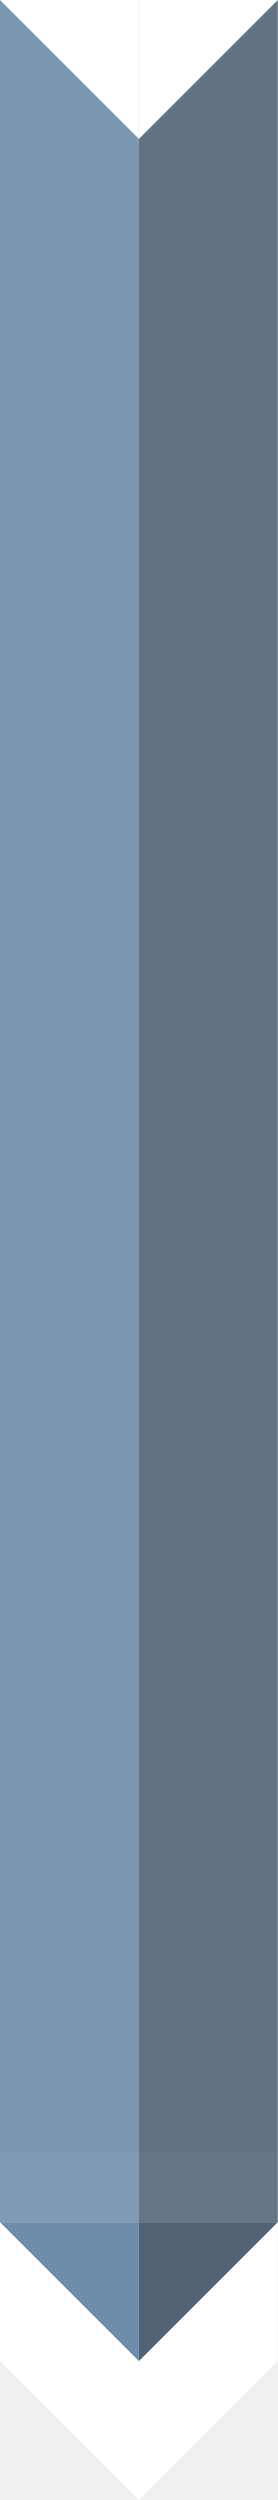
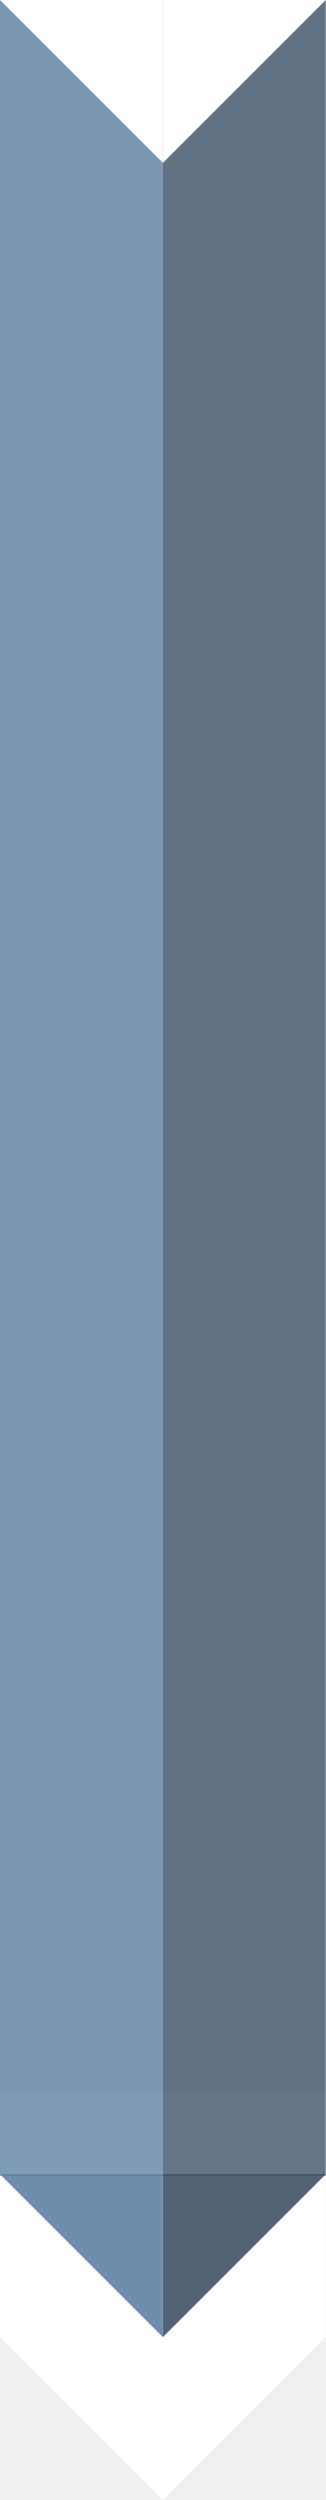
- <svg xmlns="http://www.w3.org/2000/svg" version="1.1" id="Layer_1" x="0px" y="0px" width="40px" height="360px" viewBox="0 0 40 360" enable-background="new 0 0 40 360" xml:space="preserve">
+ <svg xmlns="http://www.w3.org/2000/svg" version="1.1" id="Layer_1" x="0px" y="0px" width="40px" height="307px" viewBox="0 0 40 307" enable-background="new 0 0 40 307" xml:space="preserve">
  <g>
-     <rect y="310" fill="#FFFFFF" width="40" height="30" />
+     <rect y="257" fill="#FFFFFF" width="40" height="30" />
    <g>
-       <polygon fill="#FFFFFF" points="32,348 20,360 20,340 40,340   " />
-       <polygon fill="#FFFFFF" points="8,348 20,360 20,340 0,340   " />
+       <polygon fill="#FFFFFF" points="32,295 20,307 20,287 40,287   " />
+       <polygon fill="#FFFFFF" points="8,295 20,307 20,287 0,287   " />
    </g>
  </g>
  <g>
    <g>
-       <line opacity="0.75" fill="none" stroke="#56799C" stroke-width="20" stroke-miterlimit="10" enable-background="new    " x1="10" y1="0" x2="10" y2="320" />
-       <line opacity="0.75" fill="none" stroke="#33485D" stroke-width="20" stroke-miterlimit="10" enable-background="new    " x1="30" y1="0" x2="30" y2="320" />
+       <line opacity="0.75" fill="none" stroke="#56799C" stroke-width="20" stroke-miterlimit="10" enable-background="new    " x1="10" y1="0" x2="10" y2="267.166" />
+       <line opacity="0.75" fill="none" stroke="#33485D" stroke-width="20" stroke-miterlimit="10" enable-background="new    " x1="30" y1="0" x2="30" y2="267.166" />
    </g>
    <g>
      <polygon fill="#FFFFFF" points="32,8 20,20 20,0 40,0   " />
      <polygon fill="#FFFFFF" points="8,8 20,20 20,0 0,0   " />
    </g>
    <g>
-       <polygon opacity="0.85" fill="#33485D" enable-background="new    " points="32,328 20,340 20,320 40,320   " />
-       <polygon opacity="0.85" fill="#56799C" enable-background="new    " points="8,328 20,340 20,320 0,320   " />
+       <polygon opacity="0.85" fill="#33485D" enable-background="new    " points="32,275 20,287 20,267 40,267   " />
+       <polygon opacity="0.85" fill="#56799C" enable-background="new    " points="8,275 20,287 20,267 0,267   " />
    </g>
  </g>
</svg>
